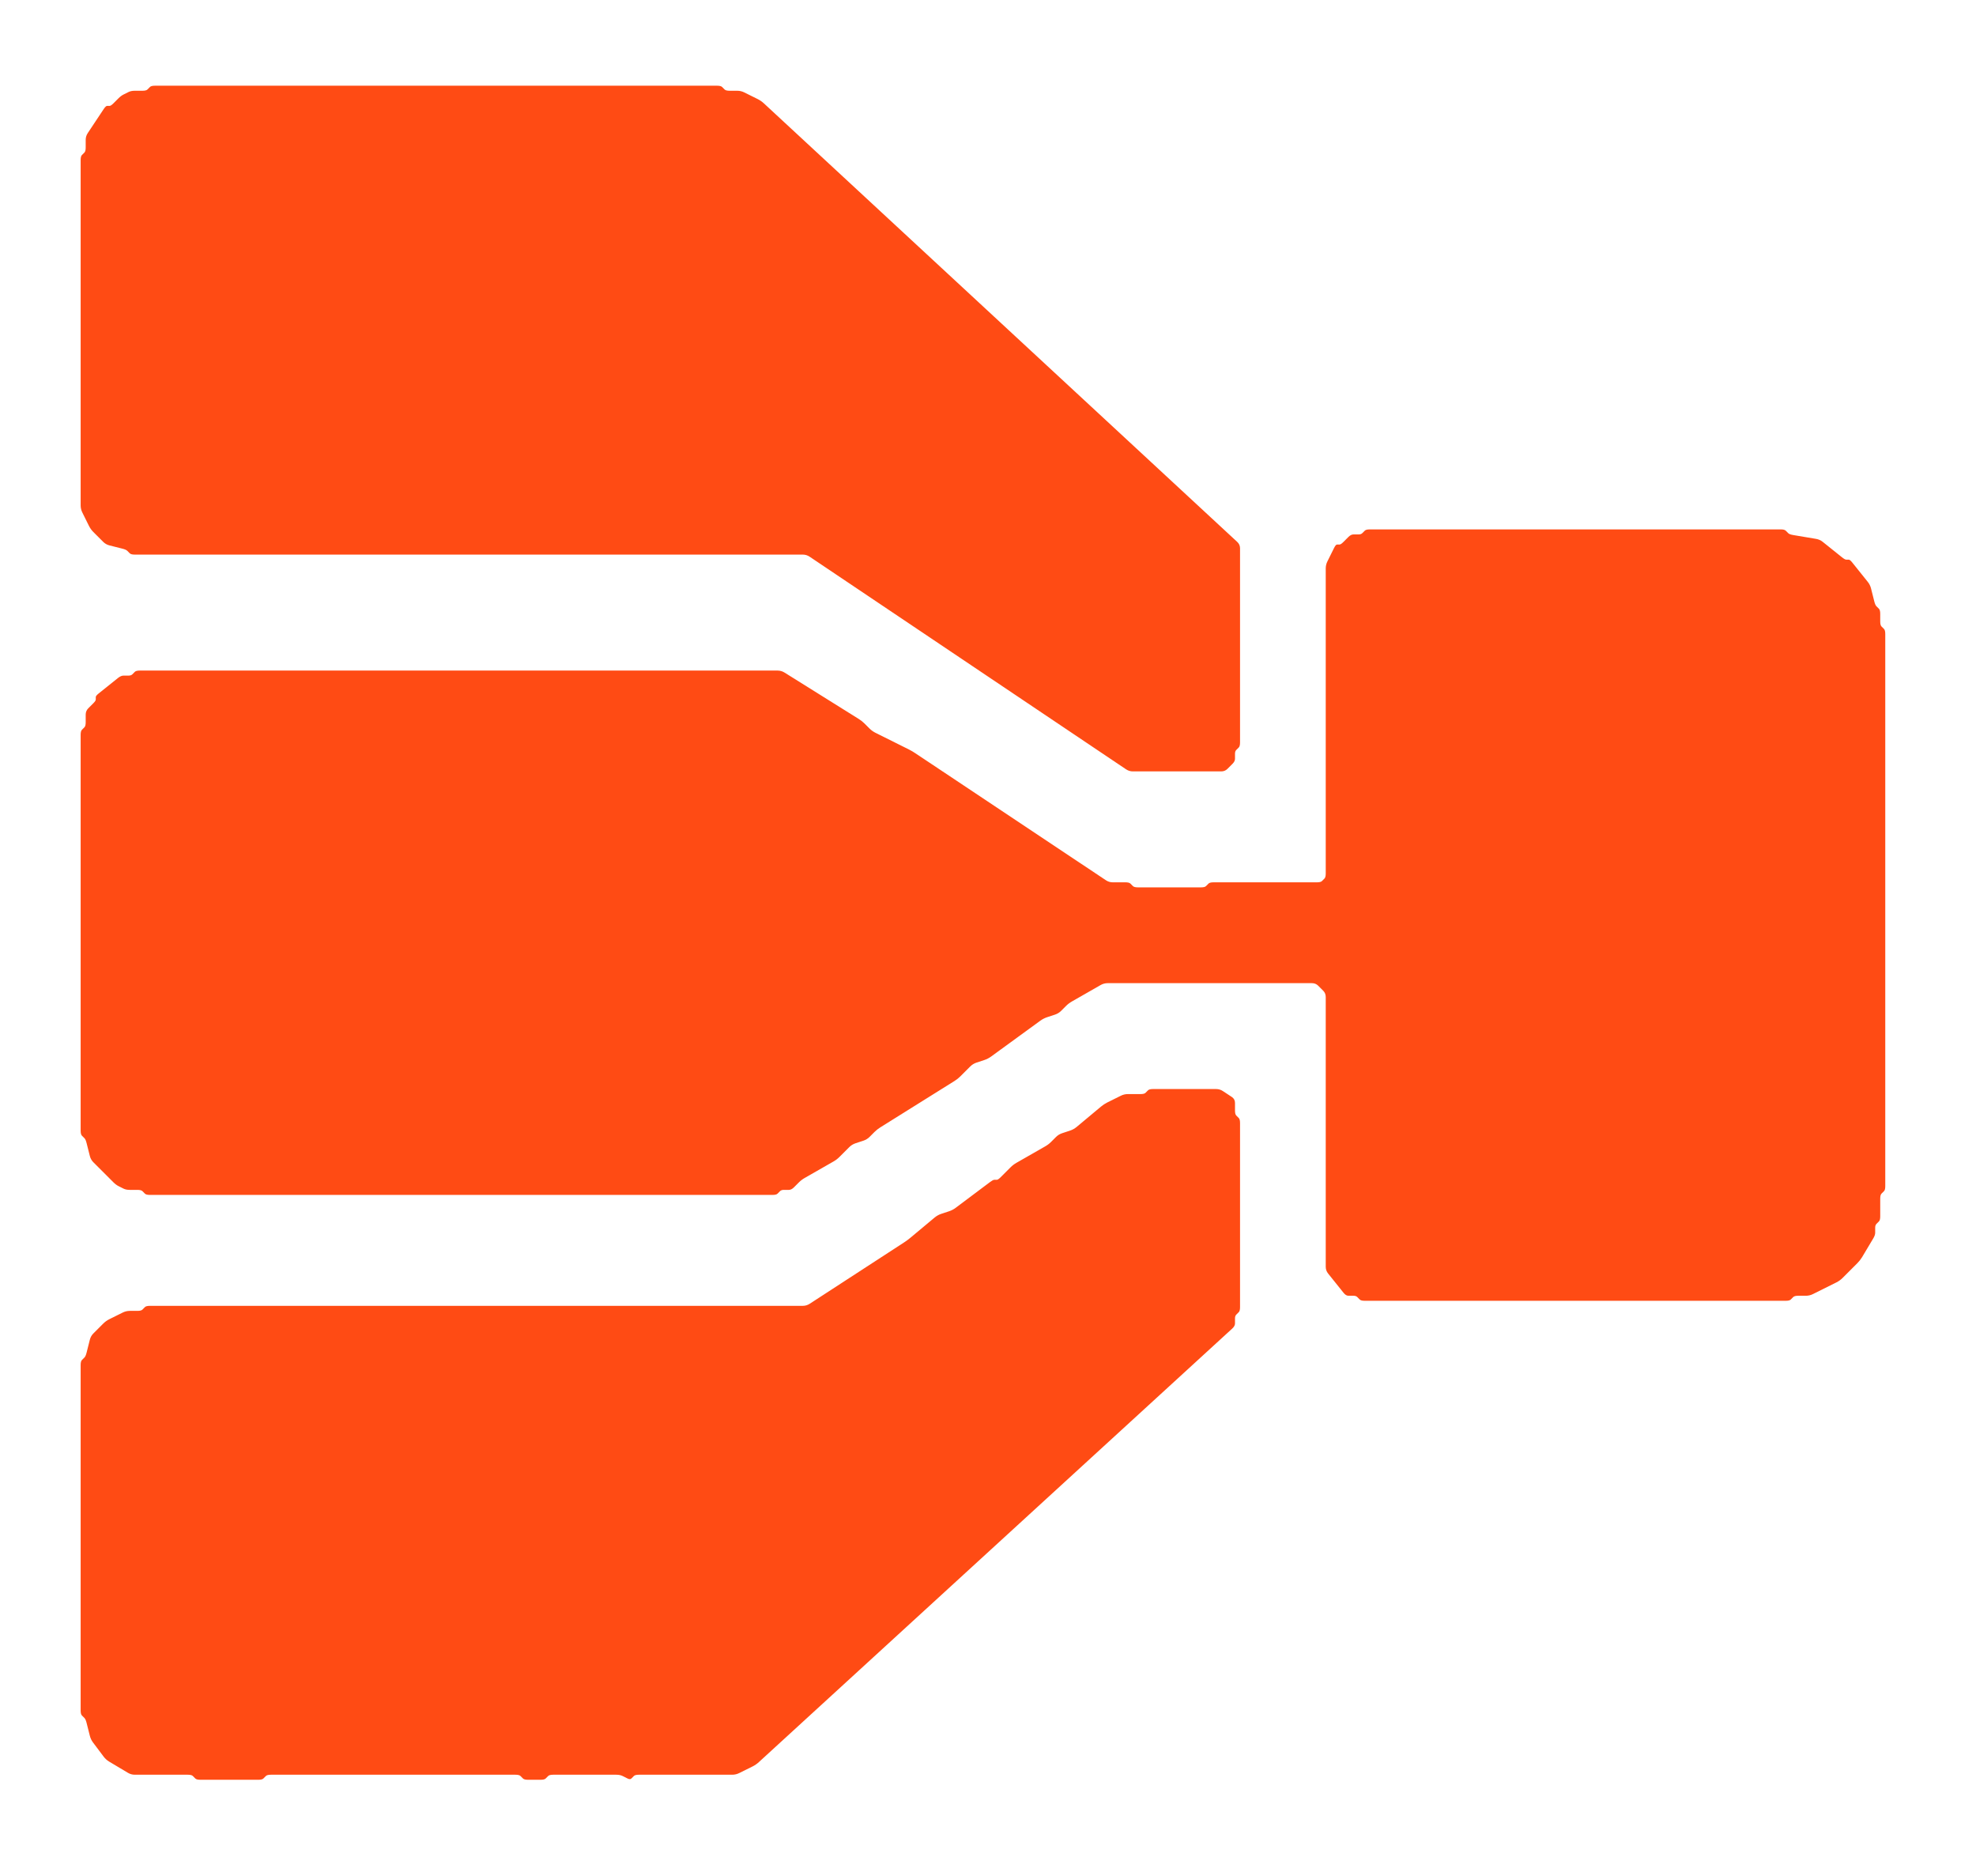
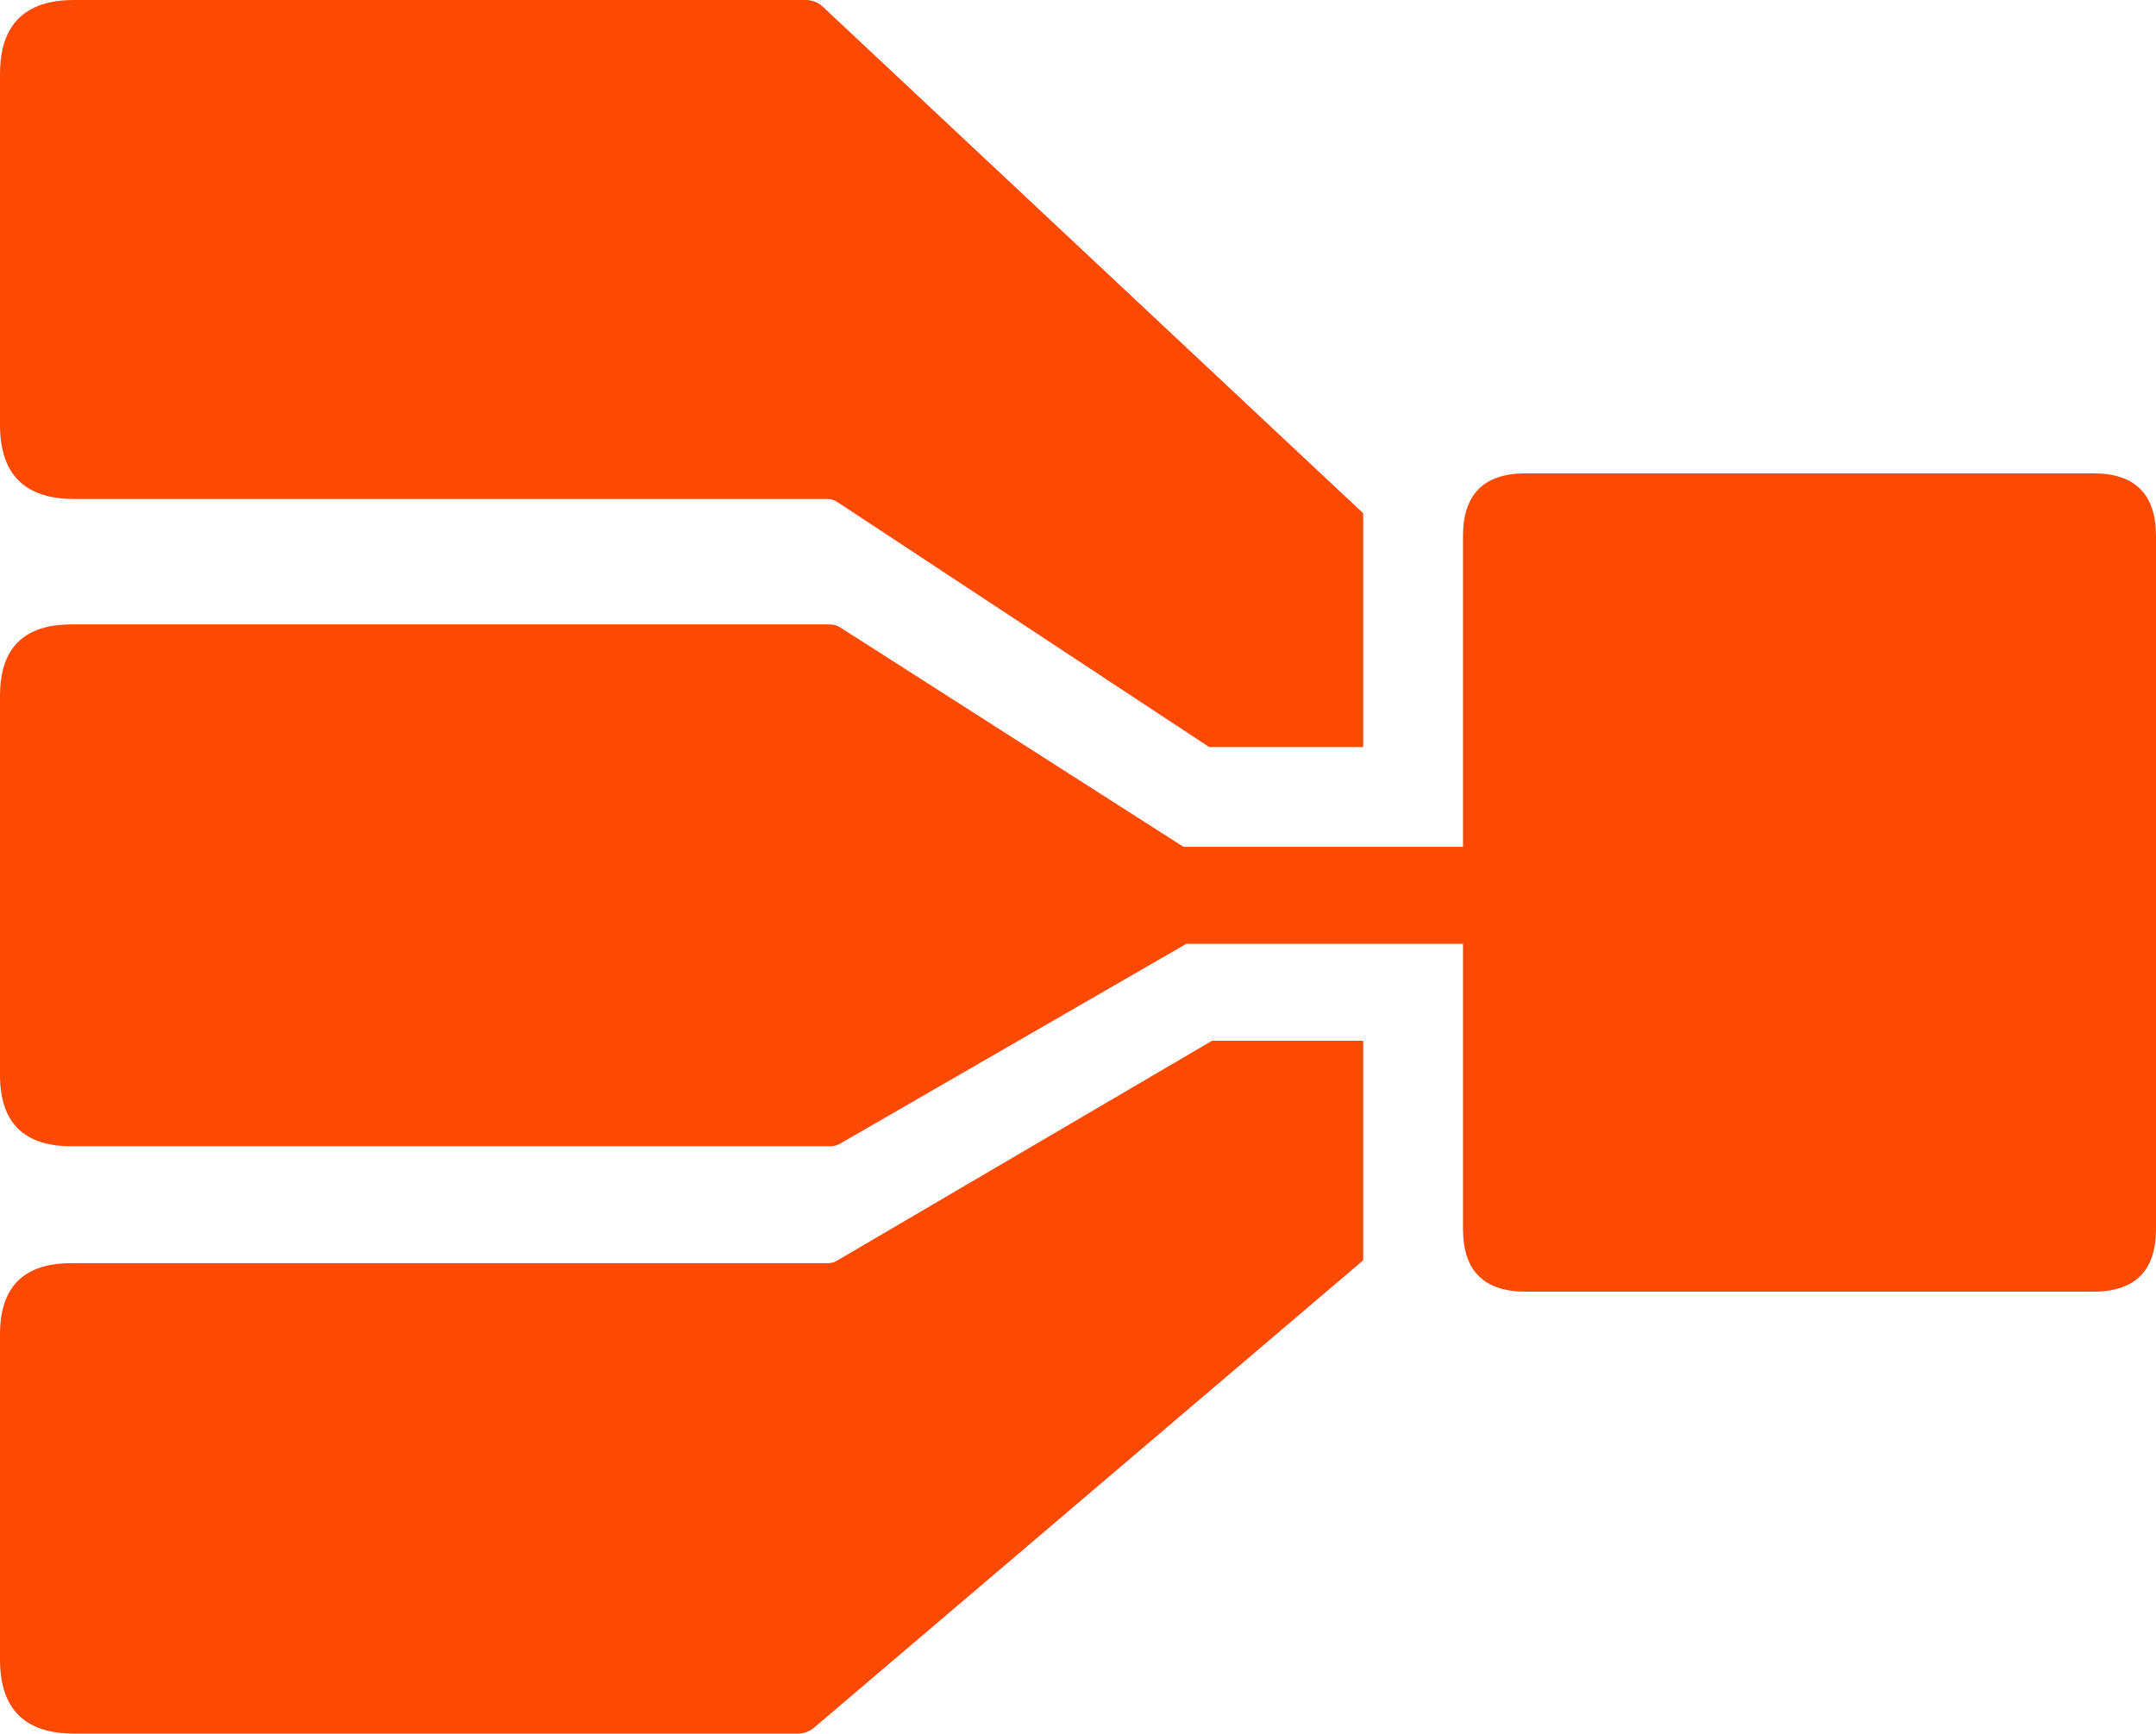
- <svg xmlns="http://www.w3.org/2000/svg" viewBox="139 176 392 372" role="img" aria-labelledby="title">
-   <path fill="#ff4b14" fill-rule="evenodd" d="M384.00,394.75 Q384.00,394.00 383.38,393.58 L381.62,392.42 Q381.00,392.00 380.25,392.00 L367.75,392.00 Q367.00,392.00 366.75,392.25 L366.25,392.75 Q366.00,393.00 365.25,393.00 L362.75,393.00 Q362.00,393.00 361.33,393.34 L358.67,394.66 Q358.00,395.00 357.42,395.48 L352.58,399.52 Q352.00,400.00 351.29,400.24 L349.71,400.76 Q349.00,401.00 348.50,401.50 L347.50,402.50 Q347.00,403.00 346.35,403.37 L340.65,406.63 Q340.00,407.00 339.47,407.53 L337.53,409.47 Q337.00,410.00 336.75,410.00 L336.25,410.00 Q336.00,410.00 335.40,410.45 L328.60,415.55 Q328.00,416.00 327.29,416.24 L325.71,416.76 Q325.00,417.00 324.42,417.48 L319.58,421.52 Q319.00,422.00 318.37,422.41 L299.63,434.59 Q299.00,435.00 298.25,435.00 L168.75,435.00 Q168.00,435.00 167.75,435.25 L167.25,435.75 Q167.00,436.00 166.25,436.00 L164.75,436.00 Q164.00,436.00 163.33,436.34 L160.67,437.66 Q160.00,438.00 159.47,438.53 L157.53,440.47 Q157.00,441.00 156.82,441.73 L156.18,444.27 Q156.00,445.00 155.75,445.25 L155.25,445.75 Q155.00,446.00 155.00,446.75 L155.00,515.25 Q155.00,516.00 155.25,516.25 L155.75,516.75 Q156.00,517.00 156.18,517.73 L156.82,520.27 Q157.00,521.00 157.45,521.60 L159.55,524.40 Q160.00,525.00 160.64,525.39 L164.36,527.61 Q165.00,528.00 165.75,528.00 L176.25,528.00 Q177.00,528.00 177.25,528.25 L177.75,528.75 Q178.00,529.00 178.75,529.00 L190.25,529.00 Q191.00,529.00 191.25,528.75 L191.75,528.25 Q192.00,528.00 192.75,528.00 L241.25,528.00 Q242.00,528.00 242.25,528.25 L242.75,528.75 Q243.00,529.00 243.75,529.00 L246.25,529.00 Q247.00,529.00 247.25,528.75 L247.75,528.25 Q248.00,528.00 248.75,528.00 L261.25,528.00 Q262.00,528.00 262.50,528.25 L263.50,528.75 Q264.00,529.00 264.25,528.75 L264.75,528.25 Q265.00,528.00 265.75,528.00 L284.25,528.00 Q285.00,528.00 285.67,527.66 L288.33,526.34 Q289.00,526.00 289.55,525.49 L383.45,439.51 Q384.00,439.00 384.00,438.50 L384.00,437.50 Q384.00,437.00 384.25,436.75 L384.75,436.25 Q385.00,436.00 385.00,435.25 L385.00,398.75 Q385.00,398.00 384.75,397.75 L384.25,397.25 Q384.00,397.00 384.00,396.25 Z M512.00,297.75 Q512.00,297.00 511.75,296.75 L511.25,296.25 Q511.00,296.00 510.82,295.27 L510.18,292.73 Q510.00,292.00 509.53,291.41 L506.47,287.59 Q506.00,287.00 505.75,287.00 L505.25,287.00 Q505.00,287.00 504.41,286.53 L500.59,283.47 Q500.00,283.00 499.26,282.88 L494.74,282.12 Q494.00,282.00 493.75,281.75 L493.25,281.25 Q493.00,281.00 492.25,281.00 L410.75,281.00 Q410.00,281.00 409.75,281.25 L409.25,281.75 Q409.00,282.00 408.50,282.00 L407.50,282.00 Q407.00,282.00 406.50,282.50 L405.50,283.50 Q405.00,284.00 404.75,284.00 L404.25,284.00 Q404.00,284.00 403.66,284.67 L402.34,287.33 Q402.00,288.00 402.00,288.75 L402.00,349.25 Q402.00,350.00 401.75,350.25 L401.25,350.75 Q401.00,351.00 400.25,351.00 L379.75,351.00 Q379.00,351.00 378.75,351.25 L378.25,351.75 Q378.00,352.00 377.25,352.00 L364.75,352.00 Q364.00,352.00 363.75,351.75 L363.25,351.25 Q363.00,351.00 362.25,351.00 L359.75,351.00 Q359.00,351.00 358.38,350.58 L320.62,325.42 Q320.00,325.00 319.33,324.66 L312.67,321.34 Q312.00,321.00 311.50,320.50 L310.50,319.50 Q310.00,319.00 309.36,318.60 L294.64,309.40 Q294.00,309.00 293.25,309.00 L166.75,309.00 Q166.00,309.00 165.75,309.25 L165.25,309.75 Q165.00,310.00 164.50,310.00 L163.50,310.00 Q163.00,310.00 162.41,310.47 L158.59,313.53 Q158.00,314.00 158.00,314.25 L158.00,314.75 Q158.00,315.00 157.50,315.50 L156.50,316.50 Q156.00,317.00 156.00,317.75 L156.00,319.25 Q156.00,320.00 155.75,320.25 L155.25,320.75 Q155.00,321.00 155.00,321.75 L155.00,400.25 Q155.00,401.00 155.25,401.25 L155.75,401.75 Q156.00,402.00 156.18,402.73 L156.82,405.27 Q157.00,406.00 157.53,406.53 L161.47,410.47 Q162.00,411.00 162.50,411.25 L163.50,411.75 Q164.00,412.00 164.75,412.00 L166.25,412.00 Q167.00,412.00 167.25,412.25 L167.75,412.75 Q168.00,413.00 168.75,413.00 L292.25,413.00 Q293.00,413.00 293.25,412.75 L293.75,412.25 Q294.00,412.00 294.50,412.00 L295.50,412.00 Q296.00,412.00 296.50,411.50 L297.50,410.50 Q298.00,410.00 298.65,409.63 L304.35,406.37 Q305.00,406.00 305.53,405.47 L307.47,403.53 Q308.00,403.00 308.71,402.76 L310.29,402.24 Q311.00,402.00 311.50,401.50 L312.50,400.50 Q313.00,400.00 313.64,399.60 L328.36,390.40 Q329.00,390.00 329.53,389.47 L331.47,387.53 Q332.00,387.00 332.71,386.76 L334.29,386.24 Q335.00,386.00 335.61,385.56 L345.39,378.44 Q346.00,378.00 346.71,377.76 L348.29,377.24 Q349.00,377.00 349.50,376.50 L350.50,375.50 Q351.00,375.00 351.65,374.63 L357.35,371.37 Q358.00,371.00 358.75,371.00 L399.25,371.00 Q400.00,371.00 400.50,371.50 L401.50,372.50 Q402.00,373.00 402.00,373.75 L402.00,427.25 Q402.00,428.00 402.47,428.59 L405.53,432.41 Q406.00,433.00 406.50,433.00 L407.50,433.00 Q408.00,433.00 408.25,433.25 L408.75,433.75 Q409.00,434.00 409.75,434.00 L493.25,434.00 Q494.00,434.00 494.25,433.75 L494.75,433.25 Q495.00,433.00 495.75,433.00 L497.25,433.00 Q498.00,433.00 498.67,432.66 L503.33,430.34 Q504.00,430.00 504.53,429.47 L507.47,426.53 Q508.00,426.00 508.39,425.36 L510.61,421.64 Q511.00,421.00 511.00,420.50 L511.00,419.50 Q511.00,419.00 511.25,418.75 L511.75,418.25 Q512.00,418.00 512.00,417.25 L512.00,413.75 Q512.00,413.00 512.25,412.75 L512.75,412.25 Q513.00,412.00 513.00,411.25 L513.00,301.75 Q513.00,301.00 512.75,300.75 L512.25,300.25 Q512.00,300.00 512.00,299.25 Z M156.42,202.38 Q156.00,203.00 156.00,203.75 L156.00,205.25 Q156.00,206.00 155.75,206.25 L155.25,206.75 Q155.00,207.00 155.00,207.75 L155.00,276.25 Q155.00,277.00 155.34,277.67 L156.66,280.33 Q157.00,281.00 157.53,281.53 L159.47,283.47 Q160.00,284.00 160.73,284.18 L163.27,284.82 Q164.00,285.00 164.25,285.25 L164.75,285.75 Q165.00,286.00 165.75,286.00 L298.25,286.00 Q299.00,286.00 299.62,286.42 L362.38,328.58 Q363.00,329.00 363.75,329.00 L381.25,329.00 Q382.00,329.00 382.50,328.50 L383.50,327.50 Q384.00,327.00 384.00,326.50 L384.00,325.50 Q384.00,325.00 384.25,324.75 L384.75,324.25 Q385.00,324.00 385.00,323.25 L385.00,284.75 Q385.00,284.00 384.45,283.49 L290.55,196.51 Q290.00,196.00 289.33,195.66 L286.67,194.34 Q286.00,194.00 285.25,194.00 L283.75,194.00 Q283.00,194.00 282.75,193.75 L282.25,193.25 Q282.00,193.00 281.25,193.00 L169.75,193.00 Q169.00,193.00 168.75,193.25 L168.25,193.75 Q168.00,194.00 167.25,194.00 L165.75,194.00 Q165.00,194.00 164.50,194.25 L163.50,194.75 Q163.00,195.00 162.50,195.50 L161.50,196.50 Q161.00,197.00 160.75,197.00 L160.25,197.00 Q160.00,197.00 159.58,197.62 Z" />
+ <svg xmlns="http://www.w3.org/2000/svg" viewBox="0 0 756 608" role="img" aria-labelledby="title">
+   <path fill="#fc4a05" fill-rule="evenodd" d="M0 26Q0 0 26 0L282.44 0Q286 0 288.6 2.43L478 180L478 262L424 262L293.5 175.99Q292 175 290.2 175L26 175Q0 175 0 149ZM0 244Q0 219 25 219L290.95 219Q293 219 294.72 220.1L415 297L513 297L513 188Q513 166 535 166L734 166Q756 166 756 188L756 431Q756 453 734 453L535 453Q513 453 513 431L513 331L416 331L294.62 401.06Q293 402 291.12 402L25 402Q0 402 0 377ZM0 468Q0 443 25 443L290.37 443Q292 443 293.41 442.18L425 365L478 365L478 442L285.52 605.85Q283 608 279.69 608L26 608Q0 608 0 582Z" />
</svg>
